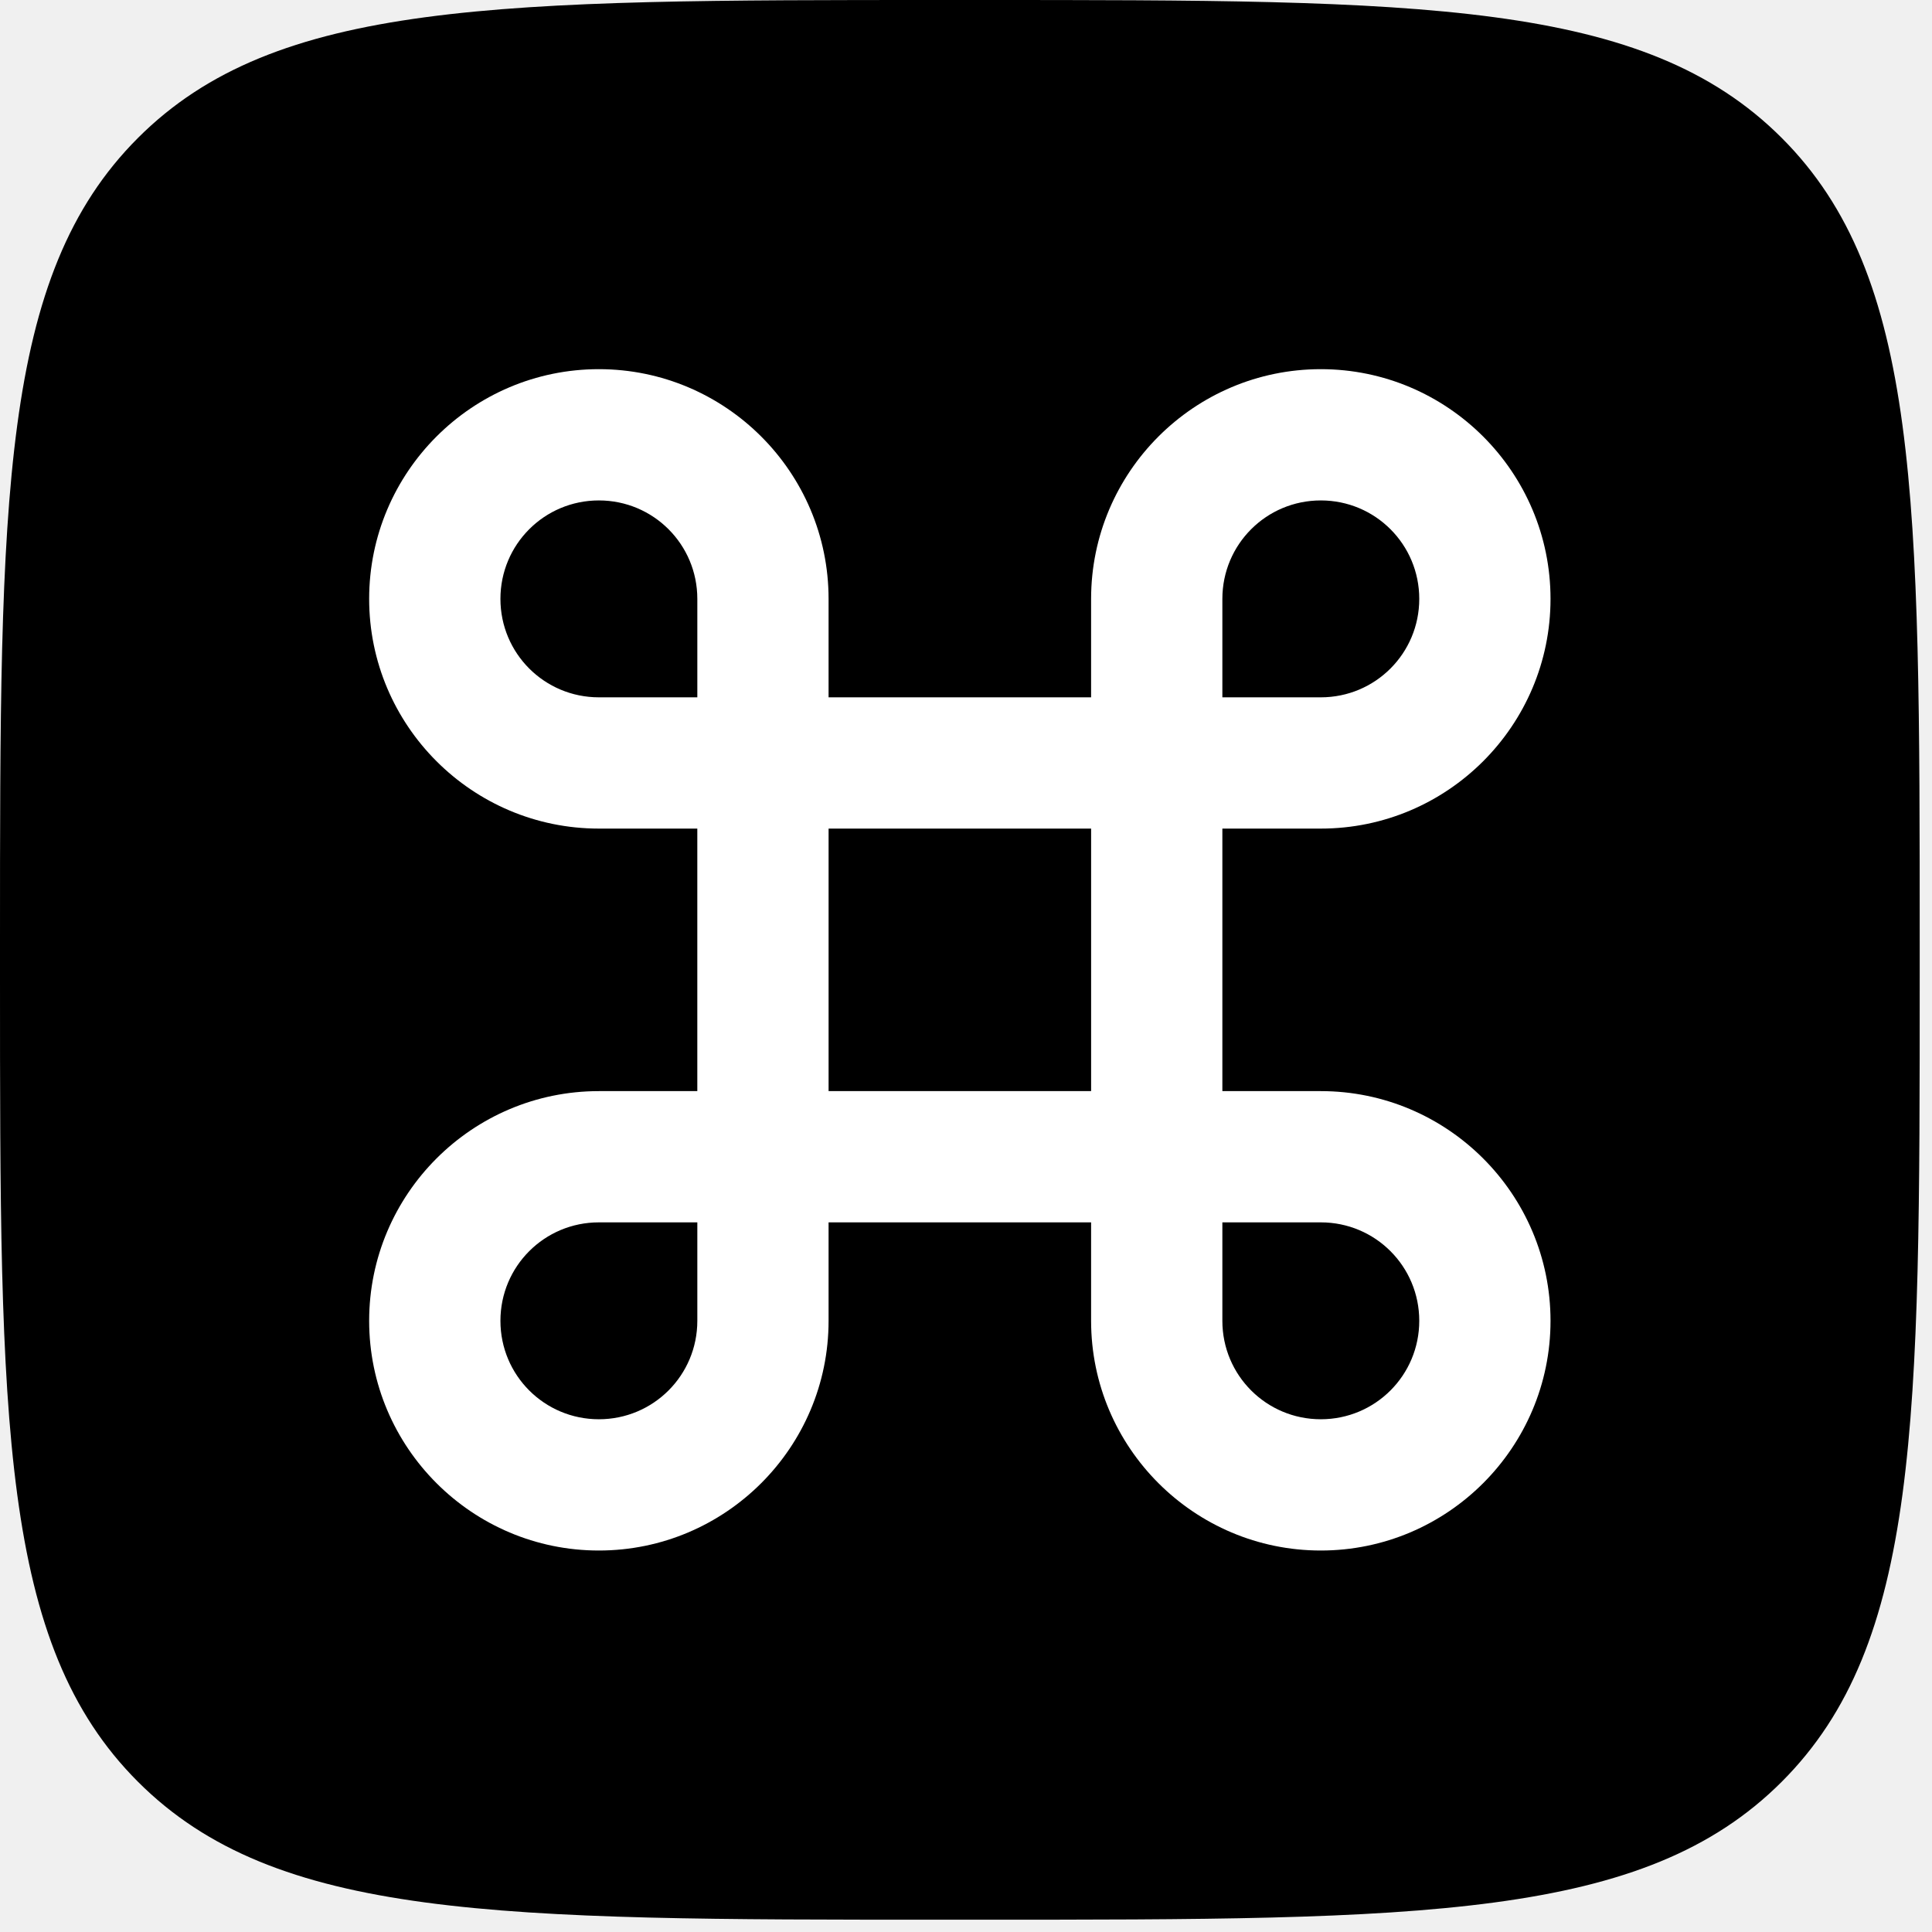
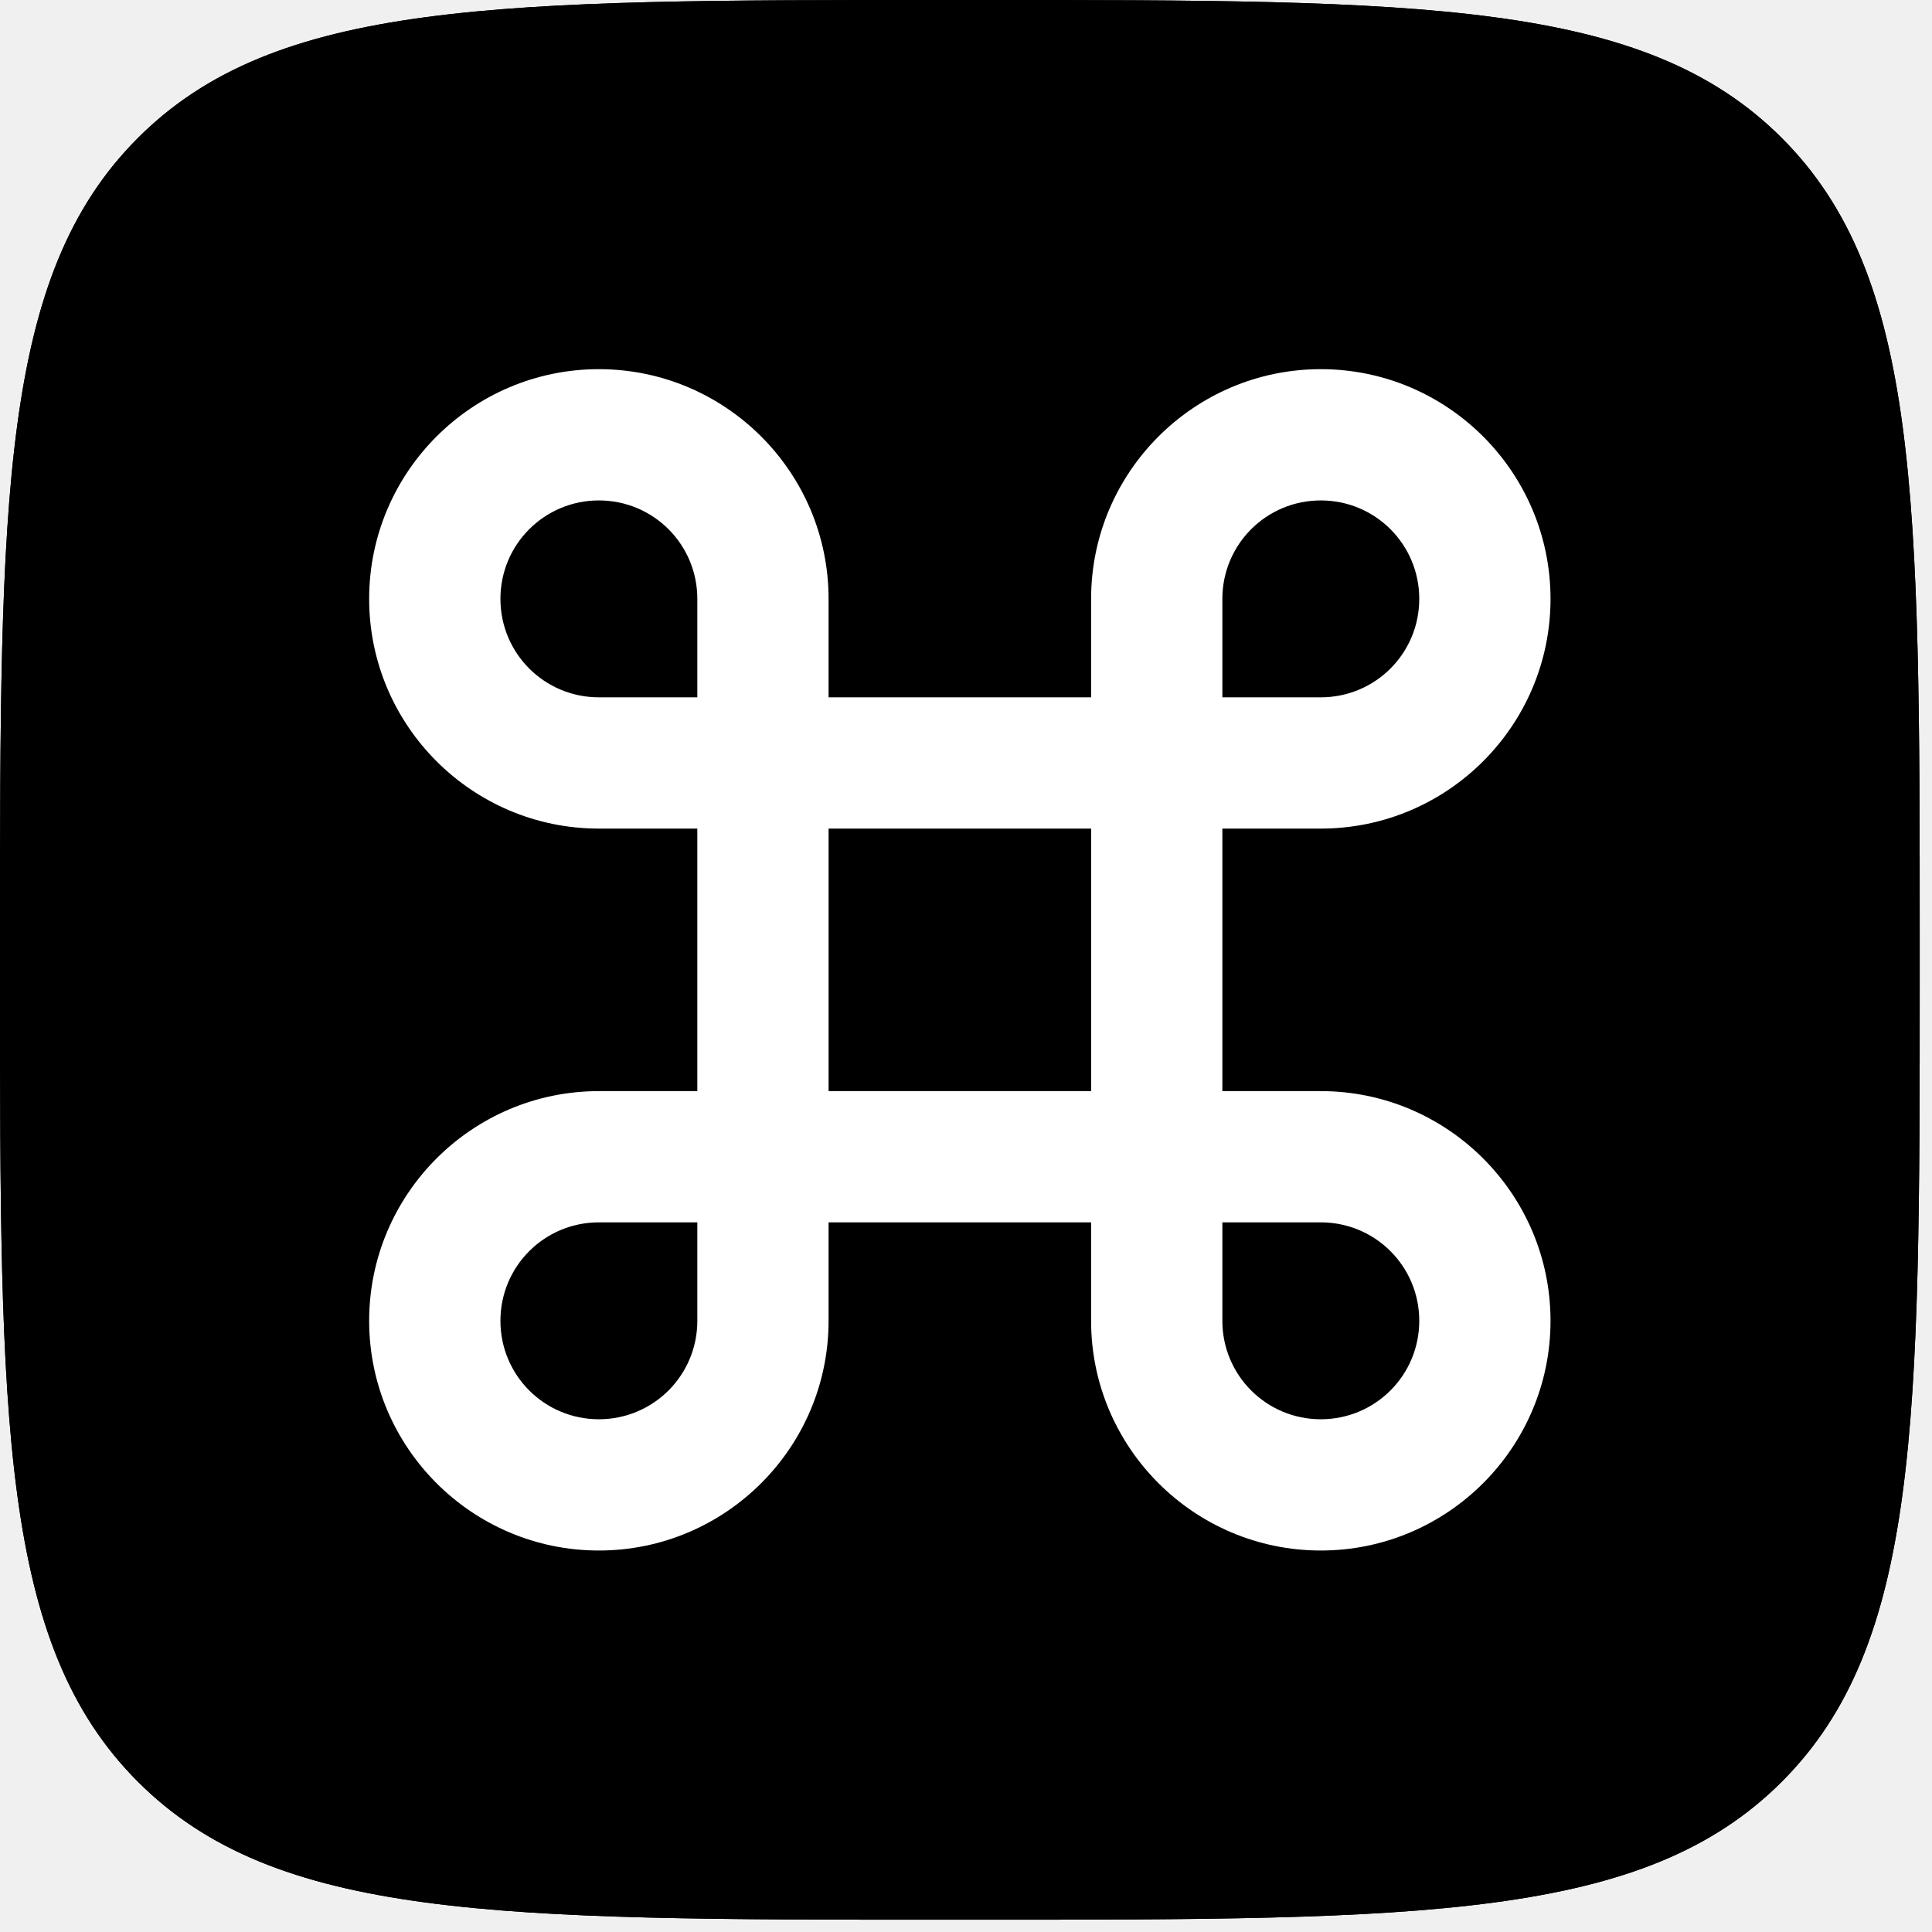
- <svg xmlns="http://www.w3.org/2000/svg" viewBox="0 0 137 137" width="137" height="137">
+ <svg xmlns="http://www.w3.org/2000/svg" fill="none" height="137" viewBox="0 0 137 137" width="137">
  <path d="m0 66.796c0-31.488 0-47.232 9.782-57.014 9.782-9.782 25.526-9.782 57.014-9.782h2.536c31.488 0 47.232 0 57.014 9.782 9.782 9.782 9.782 25.526 9.782 57.014v2.536c0 31.488 0 47.232-9.782 57.014s-25.526 9.782-57.014 9.782h-2.536c-31.488 0-47.232 0-57.014-9.782-9.782-9.782-9.782-25.526-9.782-57.014z" fill="#000" />
+   <path clip-rule="evenodd" d="m69.332 5.566h-2.536c-15.901 0-27.267.012-35.905 1.173-8.477 1.14-13.489 3.294-17.173 6.979s-5.839 8.695-6.979 17.173c-1.161 8.638-1.173 20.004-1.173 35.905v2.536c0 15.901.012 27.267 1.173 35.905 1.14 8.477 3.294 13.488 6.979 17.173 3.684 3.684 8.695 5.838 17.173 6.978 8.638 1.161 20.004 1.173 35.905 1.173h2.536c15.901 0 27.267-.012 35.905-1.173 8.477-1.14 13.488-3.294 17.173-6.978 3.684-3.685 5.838-8.696 6.978-17.173 1.161-8.638 1.173-20.004 1.173-35.905v-2.536c0-15.901-.012-27.267-1.173-35.905-1.14-8.477-3.294-13.489-6.978-17.173-3.685-3.684-8.696-5.839-17.173-6.979-8.638-1.161-20.004-1.173-35.905-1.173zm-59.55 4.216c-9.782 9.782-9.782 25.526-9.782 57.014v2.536c0 31.488 0 47.232 9.782 57.014 9.782 9.782 25.526 9.782 57.014 9.782h2.536c31.488 0 47.232 0 57.014-9.782s9.782-25.526 9.782-57.014v-2.536c0-31.488 0-47.232-9.782-57.014-9.782-9.782-25.526-9.782-57.014-9.782h-2.536c-31.488 0-47.232 0-57.014 9.782z" fill="#000" fill-rule="evenodd" />
  <path d="m93.66 26.178c-8.982 0-16.289 7.307-16.289 16.289v6.981h-18.616v-6.981c0-8.982-7.307-16.289-16.289-16.289-8.982 0-16.289 7.307-16.289 16.289s7.307 16.289 16.289 16.289h6.981v18.616h-6.981c-8.982 0-16.289 7.307-16.289 16.289 0 8.982 7.307 16.288 16.289 16.288 8.982 0 16.289-7.306 16.289-16.288v-6.981h18.616v6.981c0 8.982 7.307 16.288 16.289 16.288 8.983 0 16.289-7.306 16.289-16.288 0-8.982-7.306-16.289-16.289-16.289h-6.981v-18.616h6.981c8.983 0 16.289-7.307 16.289-16.289s-7.306-16.289-16.289-16.289zm-6.981 23.27v-6.981c0-3.863 3.118-6.981 6.981-6.981 3.863 0 6.981 3.118 6.981 6.981 0 3.863-3.118 6.981-6.981 6.981zm-44.212 0c-3.863 0-6.981-3.118-6.981-6.981 0-3.863 3.118-6.981 6.981-6.981 3.863 0 6.981 3.118 6.981 6.981v6.981zm16.289 27.924v-18.616h18.616v18.616zm34.904 23.269c-3.863 0-6.981-3.118-6.981-6.981v-6.981h6.981c3.863 0 6.981 3.118 6.981 6.981 0 3.863-3.118 6.981-6.981 6.981zm-51.193 0c-3.863 0-6.981-3.118-6.981-6.981 0-3.863 3.118-6.981 6.981-6.981h6.981v6.981c0 3.863-3.118 6.981-6.981 6.981z" fill="#fff" />
</svg>
